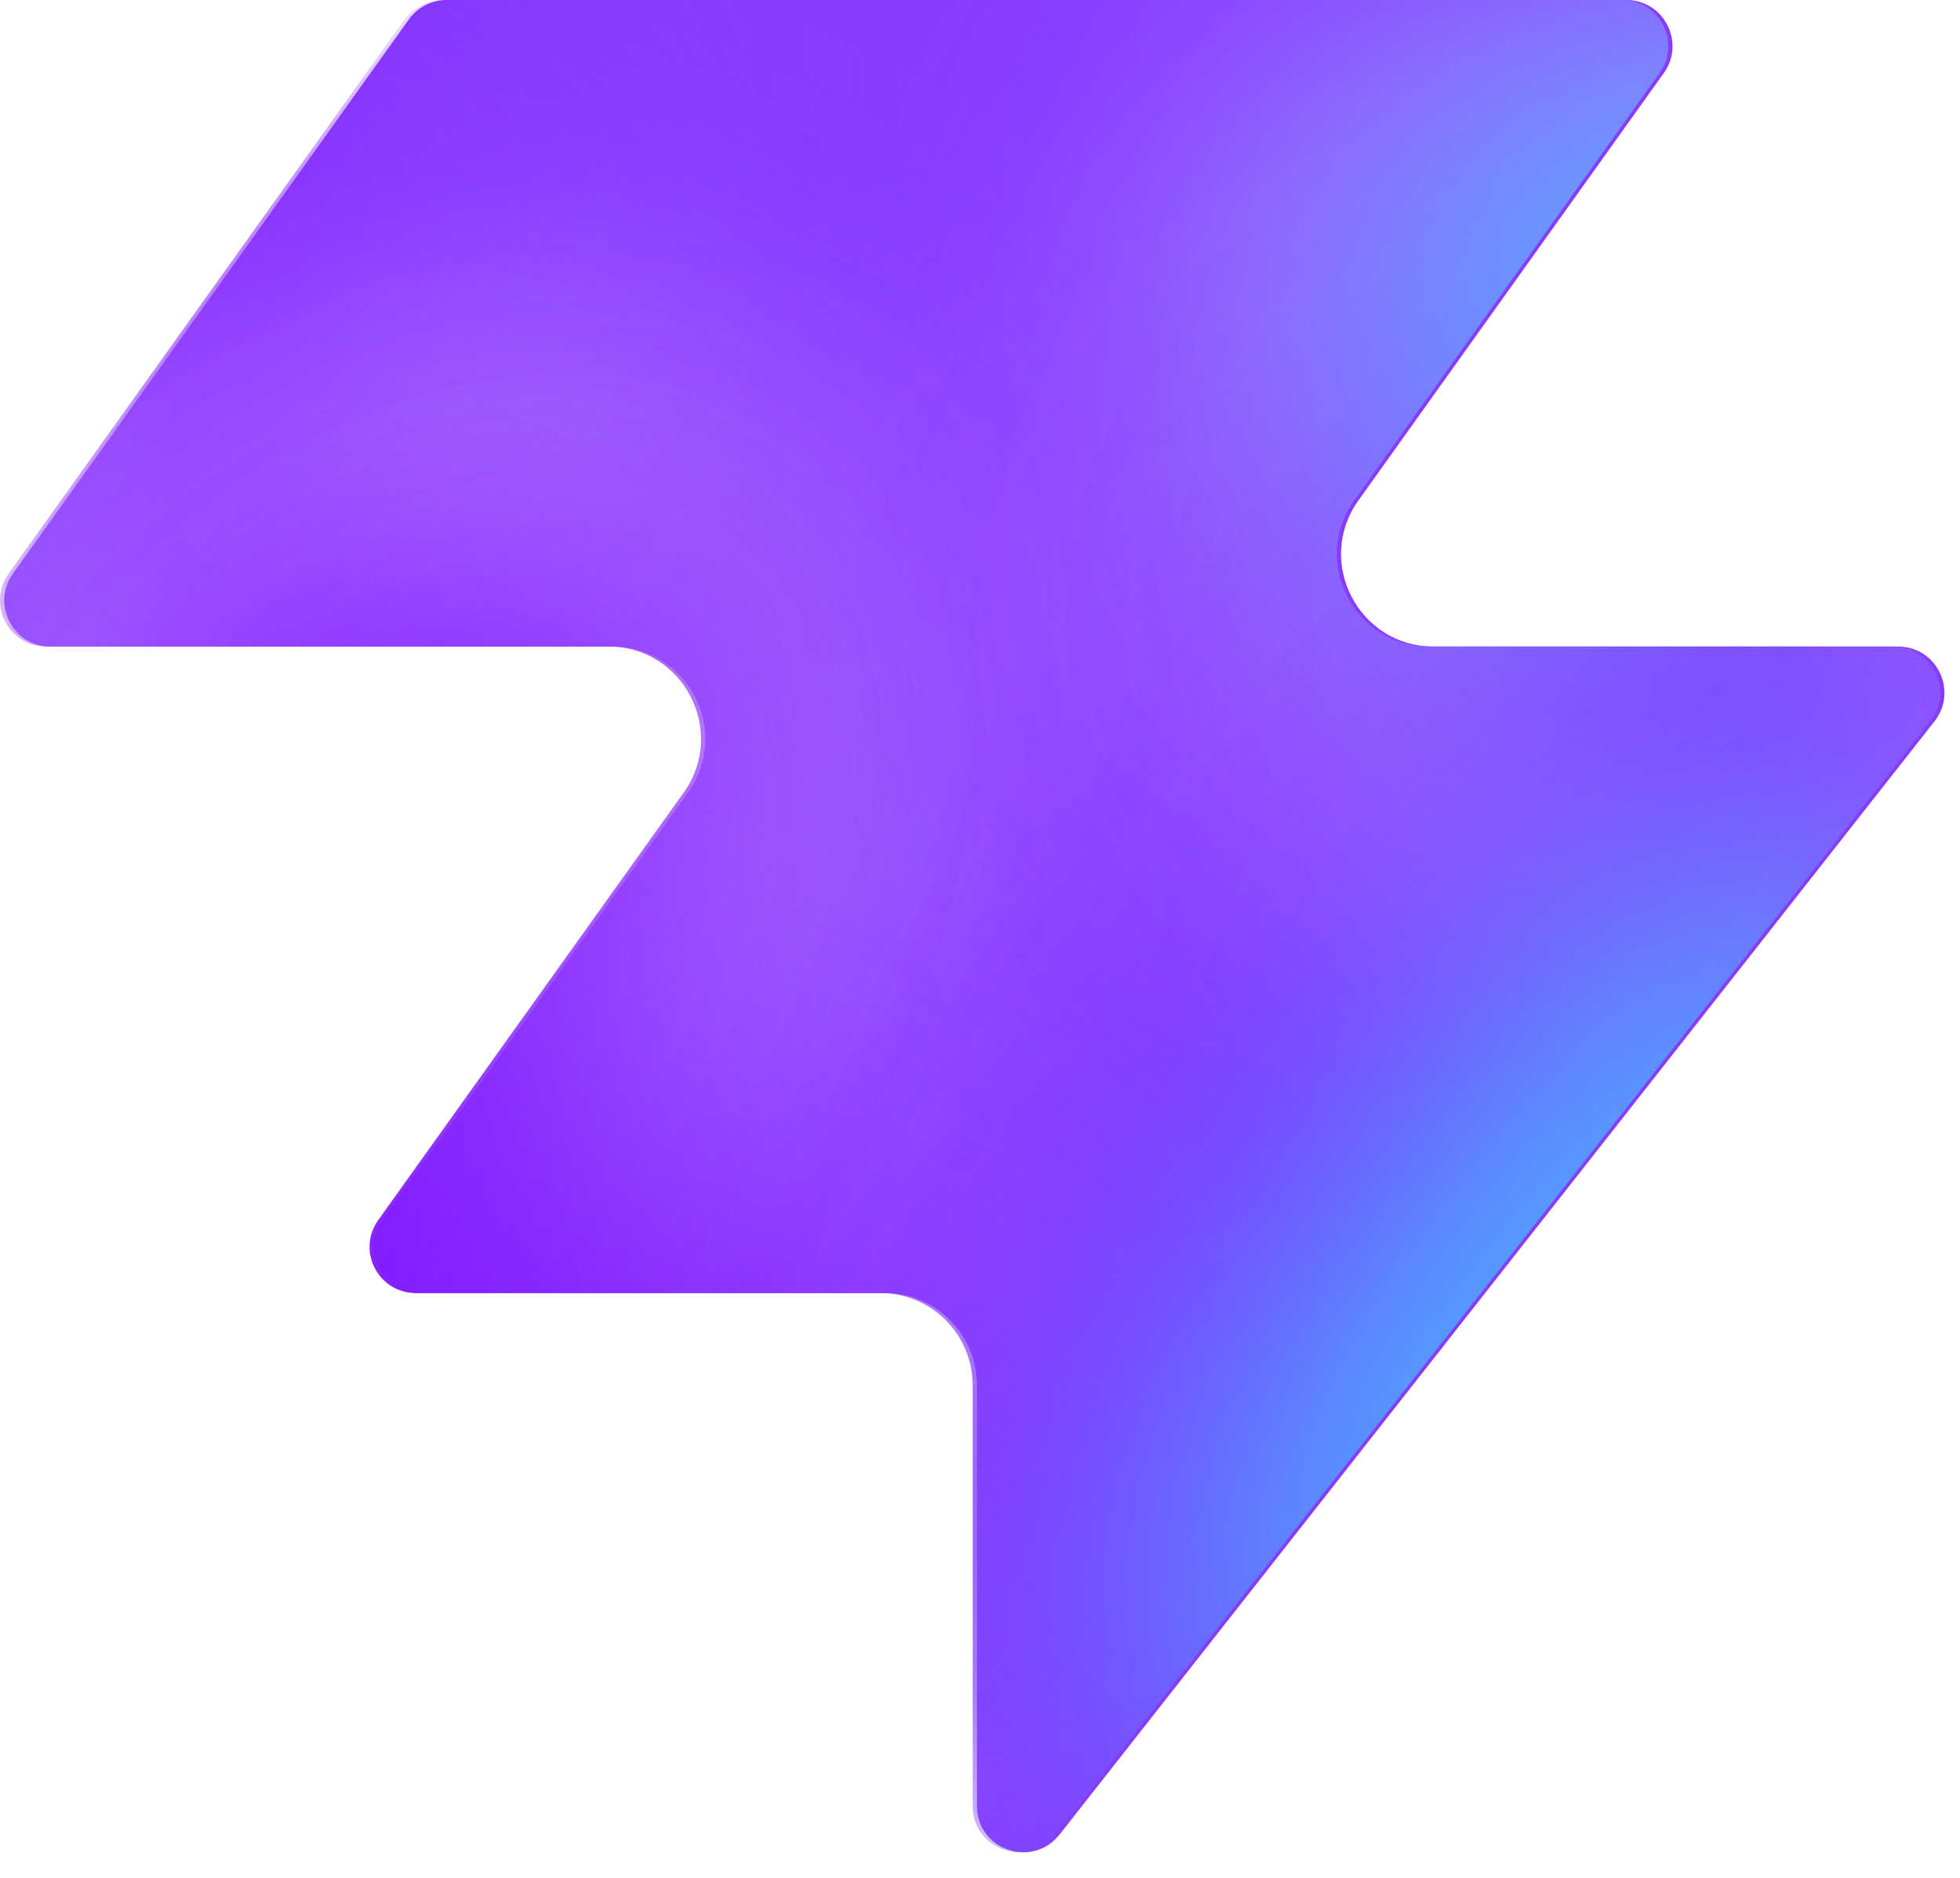
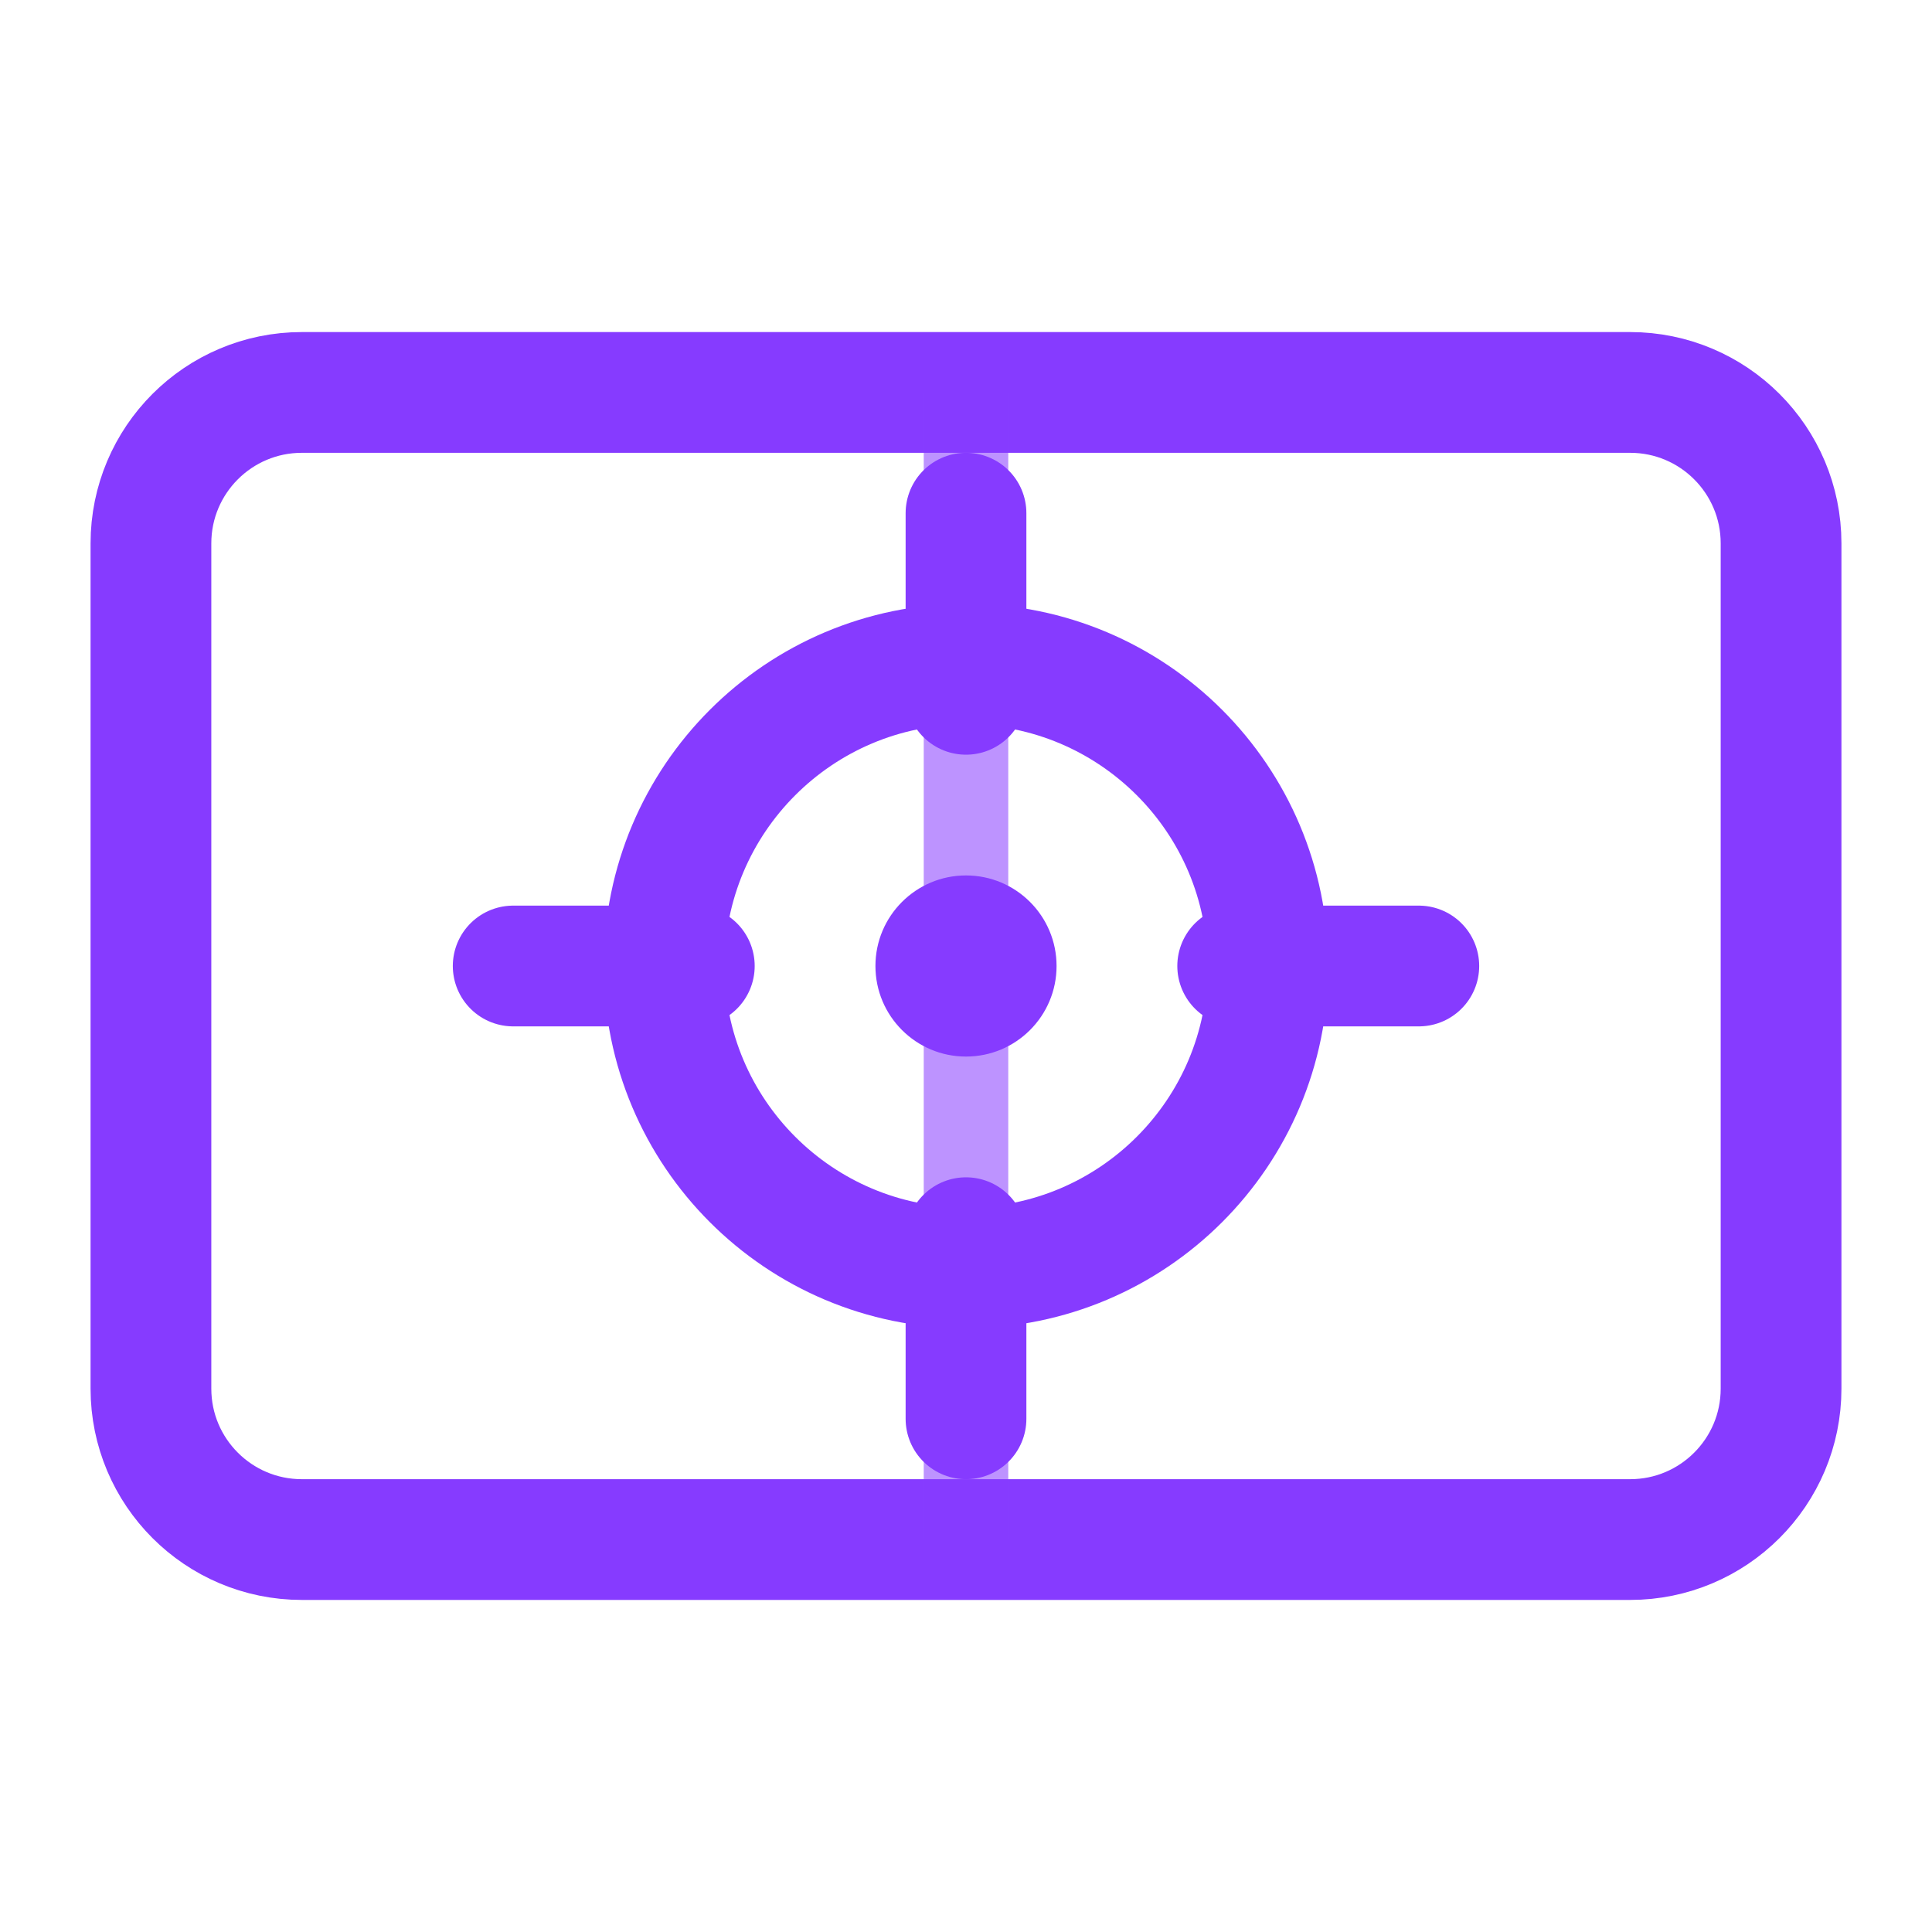
- <svg xmlns="http://www.w3.org/2000/svg" width="48" height="46" fill="none" viewBox="0 0 48 46">
-   <path fill="#863bff" d="M25.946 44.938c-.664.845-2.021.375-2.021-.698V33.937a2.26 2.26 0 0 0-2.262-2.262H10.287c-.92 0-1.456-1.04-.92-1.788l7.48-10.471c1.07-1.497 0-3.578-1.842-3.578H1.237c-.92 0-1.456-1.04-.92-1.788L10.013.474c.214-.297.556-.474.92-.474h28.894c.92 0 1.456 1.04.92 1.788l-7.48 10.471c-1.07 1.498 0 3.579 1.842 3.579h11.377c.943 0 1.473 1.088.89 1.83L25.947 44.94z" style="fill:#863bff;fill:color(display-p3 .525 .23 1);fill-opacity:1" />
-   <mask id="a" width="48" height="46" x="0" y="0" maskUnits="userSpaceOnUse" style="mask-type:alpha">
-     <path fill="#000" d="M25.842 44.938c-.664.844-2.021.375-2.021-.698V33.937a2.26 2.26 0 0 0-2.262-2.262H10.183c-.92 0-1.456-1.04-.92-1.788l7.48-10.471c1.07-1.498 0-3.579-1.842-3.579H1.133c-.92 0-1.456-1.04-.92-1.787L9.91.473c.214-.297.556-.474.92-.474h28.894c.92 0 1.456 1.04.92 1.788l-7.48 10.471c-1.07 1.498 0 3.578 1.842 3.578h11.377c.943 0 1.473 1.088.89 1.832L25.843 44.94z" style="fill:#000;fill-opacity:1" />
-   </mask>
-   <g mask="url(#a)">
-     <g filter="url(#b)">
-       <ellipse cx="5.508" cy="14.704" fill="#ede6ff" rx="5.508" ry="14.704" style="fill:#ede6ff;fill:color(display-p3 .927 .903 1);fill-opacity:1" transform="matrix(.00324 1 1 -.00324 -4.47 31.516)" />
-     </g>
-     <g filter="url(#c)">
-       <ellipse cx="10.399" cy="29.851" fill="#ede6ff" rx="10.399" ry="29.851" style="fill:#ede6ff;fill:color(display-p3 .927 .903 1);fill-opacity:1" transform="matrix(.00324 1 1 -.00324 -39.328 7.883)" />
-     </g>
-     <g filter="url(#d)">
-       <ellipse cx="5.508" cy="30.487" fill="#7e14ff" rx="5.508" ry="30.487" style="fill:#7e14ff;fill:color(display-p3 .492 .077 1);fill-opacity:1" transform="rotate(89.814 -25.913 -14.639)scale(1 -1)" />
-     </g>
-     <g filter="url(#e)">
-       <ellipse cx="5.508" cy="30.599" fill="#7e14ff" rx="5.508" ry="30.599" style="fill:#7e14ff;fill:color(display-p3 .492 .077 1);fill-opacity:1" transform="rotate(89.814 -32.644 -3.334)scale(1 -1)" />
-     </g>
-     <g filter="url(#f)">
-       <ellipse cx="5.508" cy="30.599" fill="#7e14ff" rx="5.508" ry="30.599" style="fill:#7e14ff;fill:color(display-p3 .492 .077 1);fill-opacity:1" transform="matrix(.00324 1 1 -.00324 -34.34 30.47)" />
-     </g>
-     <g filter="url(#g)">
-       <ellipse cx="14.072" cy="22.078" fill="#ede6ff" rx="14.072" ry="22.078" style="fill:#ede6ff;fill:color(display-p3 .927 .903 1);fill-opacity:1" transform="rotate(93.35 24.506 48.493)scale(-1 1)" />
-     </g>
-     <g filter="url(#h)">
-       <ellipse cx="3.47" cy="21.501" fill="#7e14ff" rx="3.47" ry="21.501" style="fill:#7e14ff;fill:color(display-p3 .492 .077 1);fill-opacity:1" transform="rotate(89.009 28.708 47.59)scale(-1 1)" />
-     </g>
-     <g filter="url(#i)">
-       <ellipse cx="3.47" cy="21.501" fill="#7e14ff" rx="3.47" ry="21.501" style="fill:#7e14ff;fill:color(display-p3 .492 .077 1);fill-opacity:1" transform="rotate(89.009 28.708 47.59)scale(-1 1)" />
-     </g>
-     <g filter="url(#j)">
-       <ellipse cx=".387" cy="8.972" fill="#7e14ff" rx="4.407" ry="29.108" style="fill:#7e14ff;fill:color(display-p3 .492 .077 1);fill-opacity:1" transform="rotate(39.51 .387 8.972)" />
-     </g>
-     <g filter="url(#k)">
-       <ellipse cx="47.523" cy="-6.092" fill="#7e14ff" rx="4.407" ry="29.108" style="fill:#7e14ff;fill:color(display-p3 .492 .077 1);fill-opacity:1" transform="rotate(37.892 47.523 -6.092)" />
-     </g>
-     <g filter="url(#l)">
-       <ellipse cx="41.412" cy="6.333" fill="#47bfff" rx="5.971" ry="9.665" style="fill:#47bfff;fill:color(display-p3 .28 .748 1);fill-opacity:1" transform="rotate(37.892 41.412 6.333)" />
-     </g>
-     <g filter="url(#m)">
-       <ellipse cx="-1.879" cy="38.332" fill="#7e14ff" rx="4.407" ry="29.108" style="fill:#7e14ff;fill:color(display-p3 .492 .077 1);fill-opacity:1" transform="rotate(37.892 -1.88 38.332)" />
-     </g>
-     <g filter="url(#n)">
-       <ellipse cx="-1.879" cy="38.332" fill="#7e14ff" rx="4.407" ry="29.108" style="fill:#7e14ff;fill:color(display-p3 .492 .077 1);fill-opacity:1" transform="rotate(37.892 -1.88 38.332)" />
-     </g>
-     <g filter="url(#o)">
-       <ellipse cx="35.651" cy="29.907" fill="#7e14ff" rx="4.407" ry="29.108" style="fill:#7e14ff;fill:color(display-p3 .492 .077 1);fill-opacity:1" transform="rotate(37.892 35.651 29.907)" />
-     </g>
-     <g filter="url(#p)">
-       <ellipse cx="38.418" cy="32.4" fill="#47bfff" rx="5.971" ry="15.297" style="fill:#47bfff;fill:color(display-p3 .28 .748 1);fill-opacity:1" transform="rotate(37.892 38.418 32.4)" />
-     </g>
-   </g>
-   <defs>
-     <filter id="b" width="60.045" height="41.654" x="-19.77" y="16.149" color-interpolation-filters="sRGB" filterUnits="userSpaceOnUse">
-       <feFlood flood-opacity="0" result="BackgroundImageFix" />
-       <feBlend in="SourceGraphic" in2="BackgroundImageFix" result="shape" />
-       <feGaussianBlur result="effect1_foregroundBlur_2002_17158" stdDeviation="7.659" />
-     </filter>
-     <filter id="c" width="90.34" height="51.437" x="-54.613" y="-7.533" color-interpolation-filters="sRGB" filterUnits="userSpaceOnUse">
-       <feFlood flood-opacity="0" result="BackgroundImageFix" />
-       <feBlend in="SourceGraphic" in2="BackgroundImageFix" result="shape" />
-       <feGaussianBlur result="effect1_foregroundBlur_2002_17158" stdDeviation="7.659" />
-     </filter>
-     <filter id="d" width="79.355" height="29.4" x="-49.64" y="2.03" color-interpolation-filters="sRGB" filterUnits="userSpaceOnUse">
-       <feFlood flood-opacity="0" result="BackgroundImageFix" />
-       <feBlend in="SourceGraphic" in2="BackgroundImageFix" result="shape" />
-       <feGaussianBlur result="effect1_foregroundBlur_2002_17158" stdDeviation="4.596" />
-     </filter>
-     <filter id="e" width="79.579" height="29.4" x="-45.045" y="20.029" color-interpolation-filters="sRGB" filterUnits="userSpaceOnUse">
-       <feFlood flood-opacity="0" result="BackgroundImageFix" />
-       <feBlend in="SourceGraphic" in2="BackgroundImageFix" result="shape" />
-       <feGaussianBlur result="effect1_foregroundBlur_2002_17158" stdDeviation="4.596" />
-     </filter>
-     <filter id="f" width="79.579" height="29.4" x="-43.513" y="21.178" color-interpolation-filters="sRGB" filterUnits="userSpaceOnUse">
-       <feFlood flood-opacity="0" result="BackgroundImageFix" />
-       <feBlend in="SourceGraphic" in2="BackgroundImageFix" result="shape" />
-       <feGaussianBlur result="effect1_foregroundBlur_2002_17158" stdDeviation="4.596" />
-     </filter>
-     <filter id="g" width="74.749" height="58.852" x="15.756" y="-17.901" color-interpolation-filters="sRGB" filterUnits="userSpaceOnUse">
-       <feFlood flood-opacity="0" result="BackgroundImageFix" />
-       <feBlend in="SourceGraphic" in2="BackgroundImageFix" result="shape" />
-       <feGaussianBlur result="effect1_foregroundBlur_2002_17158" stdDeviation="7.659" />
-     </filter>
-     <filter id="h" width="61.377" height="25.362" x="23.548" y="2.284" color-interpolation-filters="sRGB" filterUnits="userSpaceOnUse">
-       <feFlood flood-opacity="0" result="BackgroundImageFix" />
-       <feBlend in="SourceGraphic" in2="BackgroundImageFix" result="shape" />
-       <feGaussianBlur result="effect1_foregroundBlur_2002_17158" stdDeviation="4.596" />
-     </filter>
-     <filter id="i" width="61.377" height="25.362" x="23.548" y="2.284" color-interpolation-filters="sRGB" filterUnits="userSpaceOnUse">
-       <feFlood flood-opacity="0" result="BackgroundImageFix" />
-       <feBlend in="SourceGraphic" in2="BackgroundImageFix" result="shape" />
-       <feGaussianBlur result="effect1_foregroundBlur_2002_17158" stdDeviation="4.596" />
-     </filter>
-     <filter id="j" width="56.045" height="63.649" x="-27.636" y="-22.853" color-interpolation-filters="sRGB" filterUnits="userSpaceOnUse">
-       <feFlood flood-opacity="0" result="BackgroundImageFix" />
-       <feBlend in="SourceGraphic" in2="BackgroundImageFix" result="shape" />
-       <feGaussianBlur result="effect1_foregroundBlur_2002_17158" stdDeviation="4.596" />
-     </filter>
-     <filter id="k" width="54.814" height="64.646" x="20.116" y="-38.415" color-interpolation-filters="sRGB" filterUnits="userSpaceOnUse">
-       <feFlood flood-opacity="0" result="BackgroundImageFix" />
-       <feBlend in="SourceGraphic" in2="BackgroundImageFix" result="shape" />
-       <feGaussianBlur result="effect1_foregroundBlur_2002_17158" stdDeviation="4.596" />
-     </filter>
-     <filter id="l" width="33.541" height="35.313" x="24.641" y="-11.323" color-interpolation-filters="sRGB" filterUnits="userSpaceOnUse">
-       <feFlood flood-opacity="0" result="BackgroundImageFix" />
-       <feBlend in="SourceGraphic" in2="BackgroundImageFix" result="shape" />
-       <feGaussianBlur result="effect1_foregroundBlur_2002_17158" stdDeviation="4.596" />
-     </filter>
-     <filter id="m" width="54.814" height="64.646" x="-29.286" y="6.009" color-interpolation-filters="sRGB" filterUnits="userSpaceOnUse">
-       <feFlood flood-opacity="0" result="BackgroundImageFix" />
-       <feBlend in="SourceGraphic" in2="BackgroundImageFix" result="shape" />
-       <feGaussianBlur result="effect1_foregroundBlur_2002_17158" stdDeviation="4.596" />
-     </filter>
-     <filter id="n" width="54.814" height="64.646" x="-29.286" y="6.009" color-interpolation-filters="sRGB" filterUnits="userSpaceOnUse">
-       <feFlood flood-opacity="0" result="BackgroundImageFix" />
-       <feBlend in="SourceGraphic" in2="BackgroundImageFix" result="shape" />
-       <feGaussianBlur result="effect1_foregroundBlur_2002_17158" stdDeviation="4.596" />
-     </filter>
-     <filter id="o" width="54.814" height="64.646" x="8.244" y="-2.416" color-interpolation-filters="sRGB" filterUnits="userSpaceOnUse">
-       <feFlood flood-opacity="0" result="BackgroundImageFix" />
-       <feBlend in="SourceGraphic" in2="BackgroundImageFix" result="shape" />
-       <feGaussianBlur result="effect1_foregroundBlur_2002_17158" stdDeviation="4.596" />
-     </filter>
-     <filter id="p" width="39.409" height="43.623" x="18.713" y="10.588" color-interpolation-filters="sRGB" filterUnits="userSpaceOnUse">
-       <feFlood flood-opacity="0" result="BackgroundImageFix" />
-       <feBlend in="SourceGraphic" in2="BackgroundImageFix" result="shape" />
-       <feGaussianBlur result="effect1_foregroundBlur_2002_17158" stdDeviation="4.596" />
-     </filter>
-   </defs>
+ <svg xmlns="http://www.w3.org/2000/svg" viewBox="0 0 32 32" role="img" aria-label="Field crosshair">
+   <rect x="2.5" y="6.5" width="27" height="19" rx="2.5" fill="none" stroke="#863bff" stroke-width="2" />
+   <line x1="16" y1="6.5" x2="16" y2="25.5" stroke="#863bff" stroke-width="1.4" opacity="0.55" />
+   <circle cx="16" cy="16" r="5" fill="none" stroke="#863bff" stroke-width="2" />
+   <line x1="16" y1="8.5" x2="16" y2="11.5" stroke="#863bff" stroke-width="2" stroke-linecap="round" />
+   <line x1="16" y1="20.5" x2="16" y2="23.5" stroke="#863bff" stroke-width="2" stroke-linecap="round" />
+   <line x1="8.5" y1="16" x2="11.5" y2="16" stroke="#863bff" stroke-width="2" stroke-linecap="round" />
+   <line x1="20.5" y1="16" x2="23.5" y2="16" stroke="#863bff" stroke-width="2" stroke-linecap="round" />
+   <circle cx="16" cy="16" r="1.5" fill="#863bff" />
</svg>
